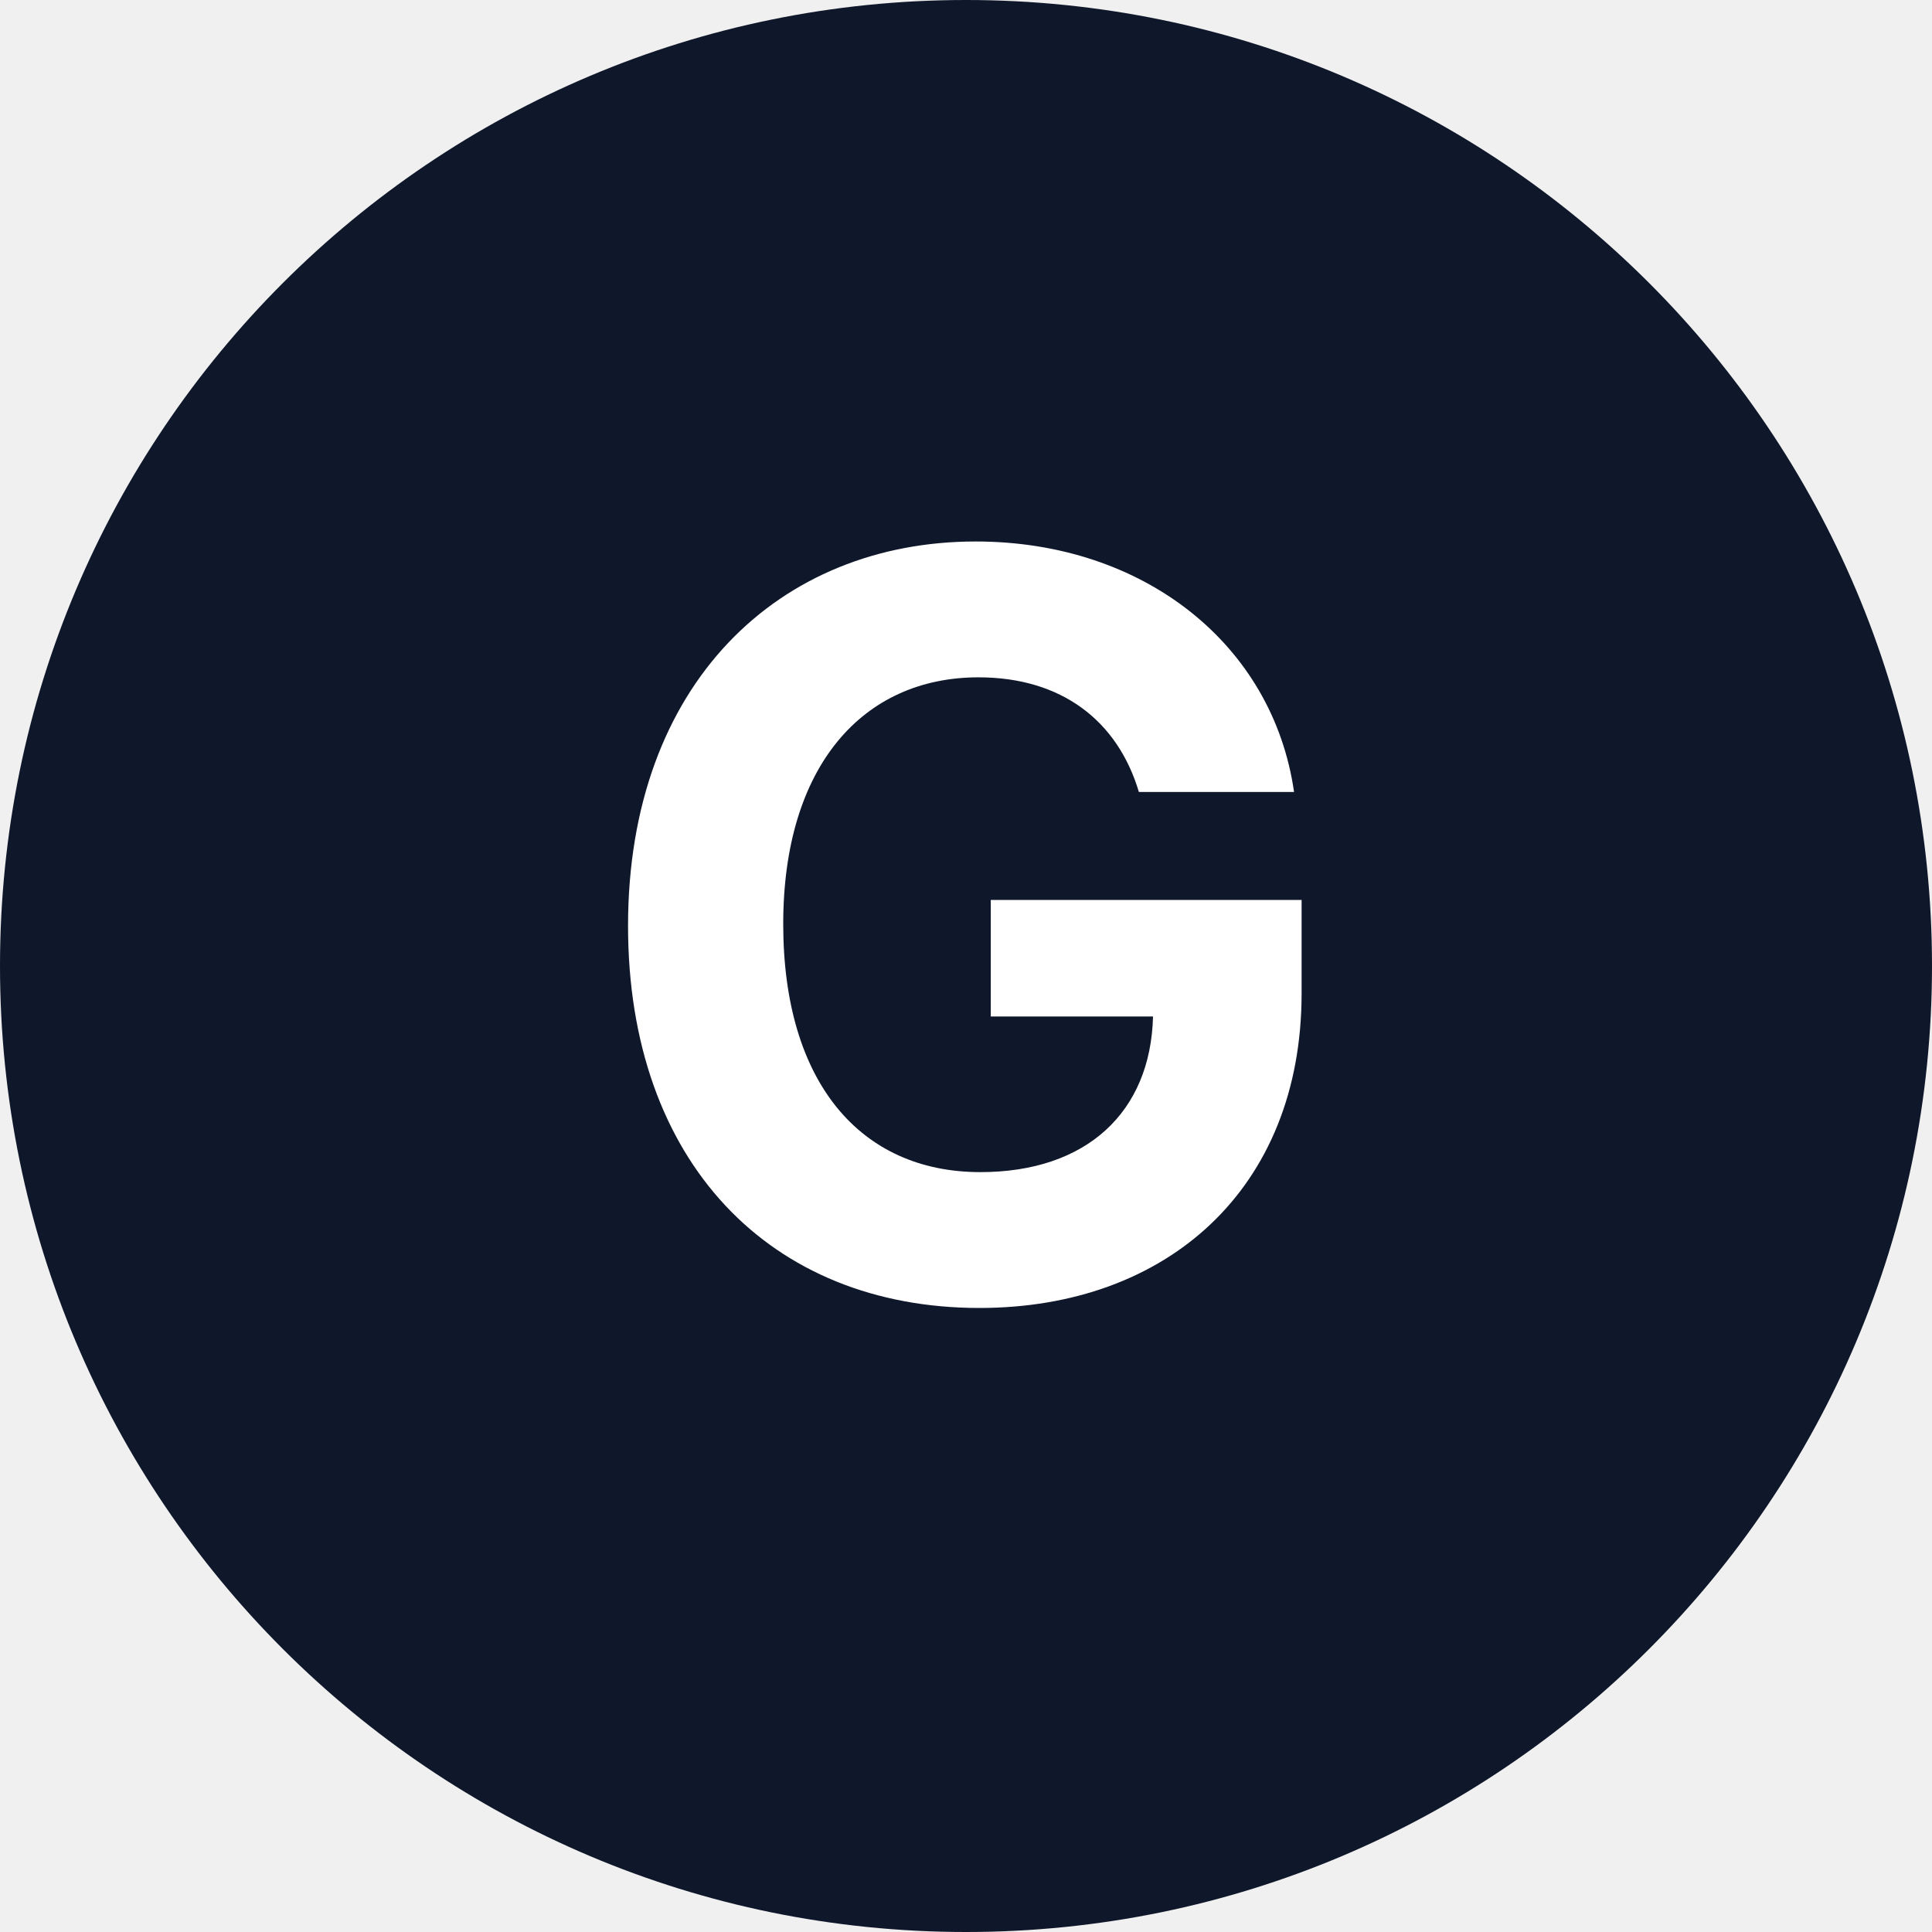
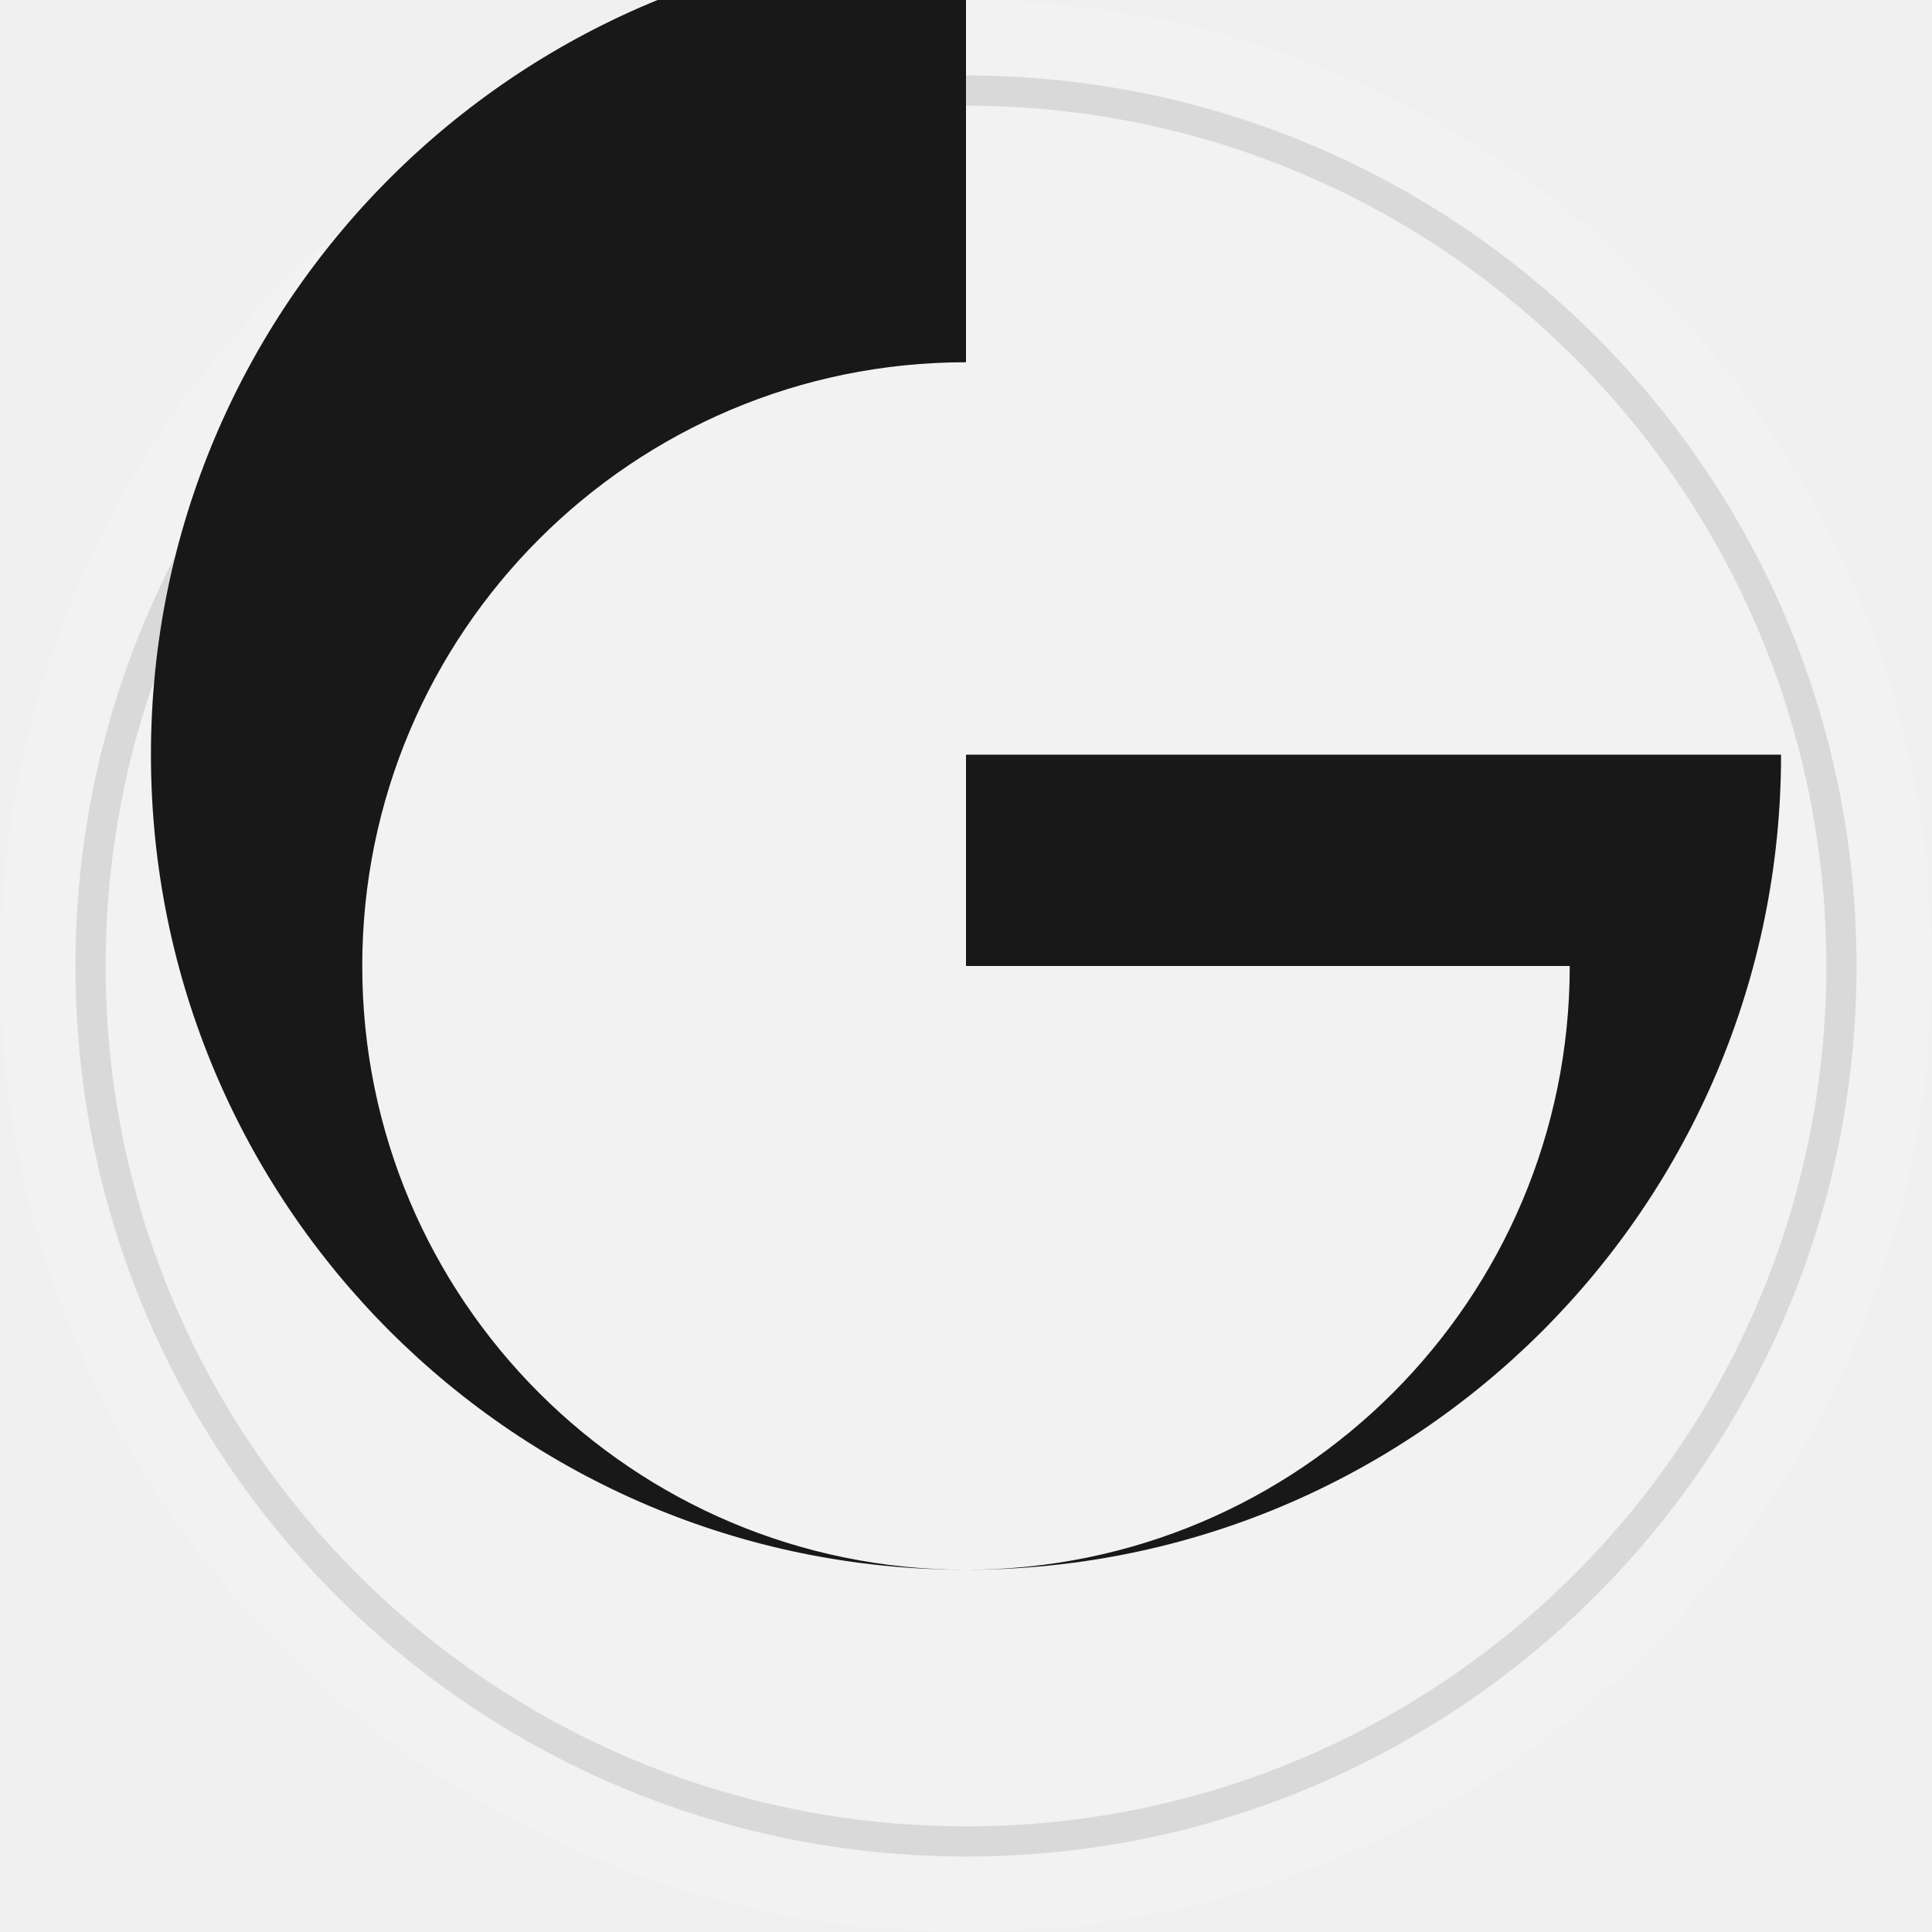
<svg xmlns="http://www.w3.org/2000/svg" viewBox="0 0 64 64">
-   <circle cx="32" cy="32" r="32" fill="#0f172a" />
-   <text x="32" y="43" font-family="Inter, Arial, Helvetica, sans-serif" font-size="34" font-weight="700" fill="#ffffff" text-anchor="middle">G</text>
+   <circle cx="32" cy="32" r="32" fill="#f2f2f2" />
+   <circle cx="32" cy="32" r="29" fill="none" stroke="#d9d9d9" stroke-width="1" />
+   <path d="M32 12a20 20 0 1 0 20 20h-20v-7h27a27 27 0 1 1-27-27z" fill="#181818" />
</svg>
